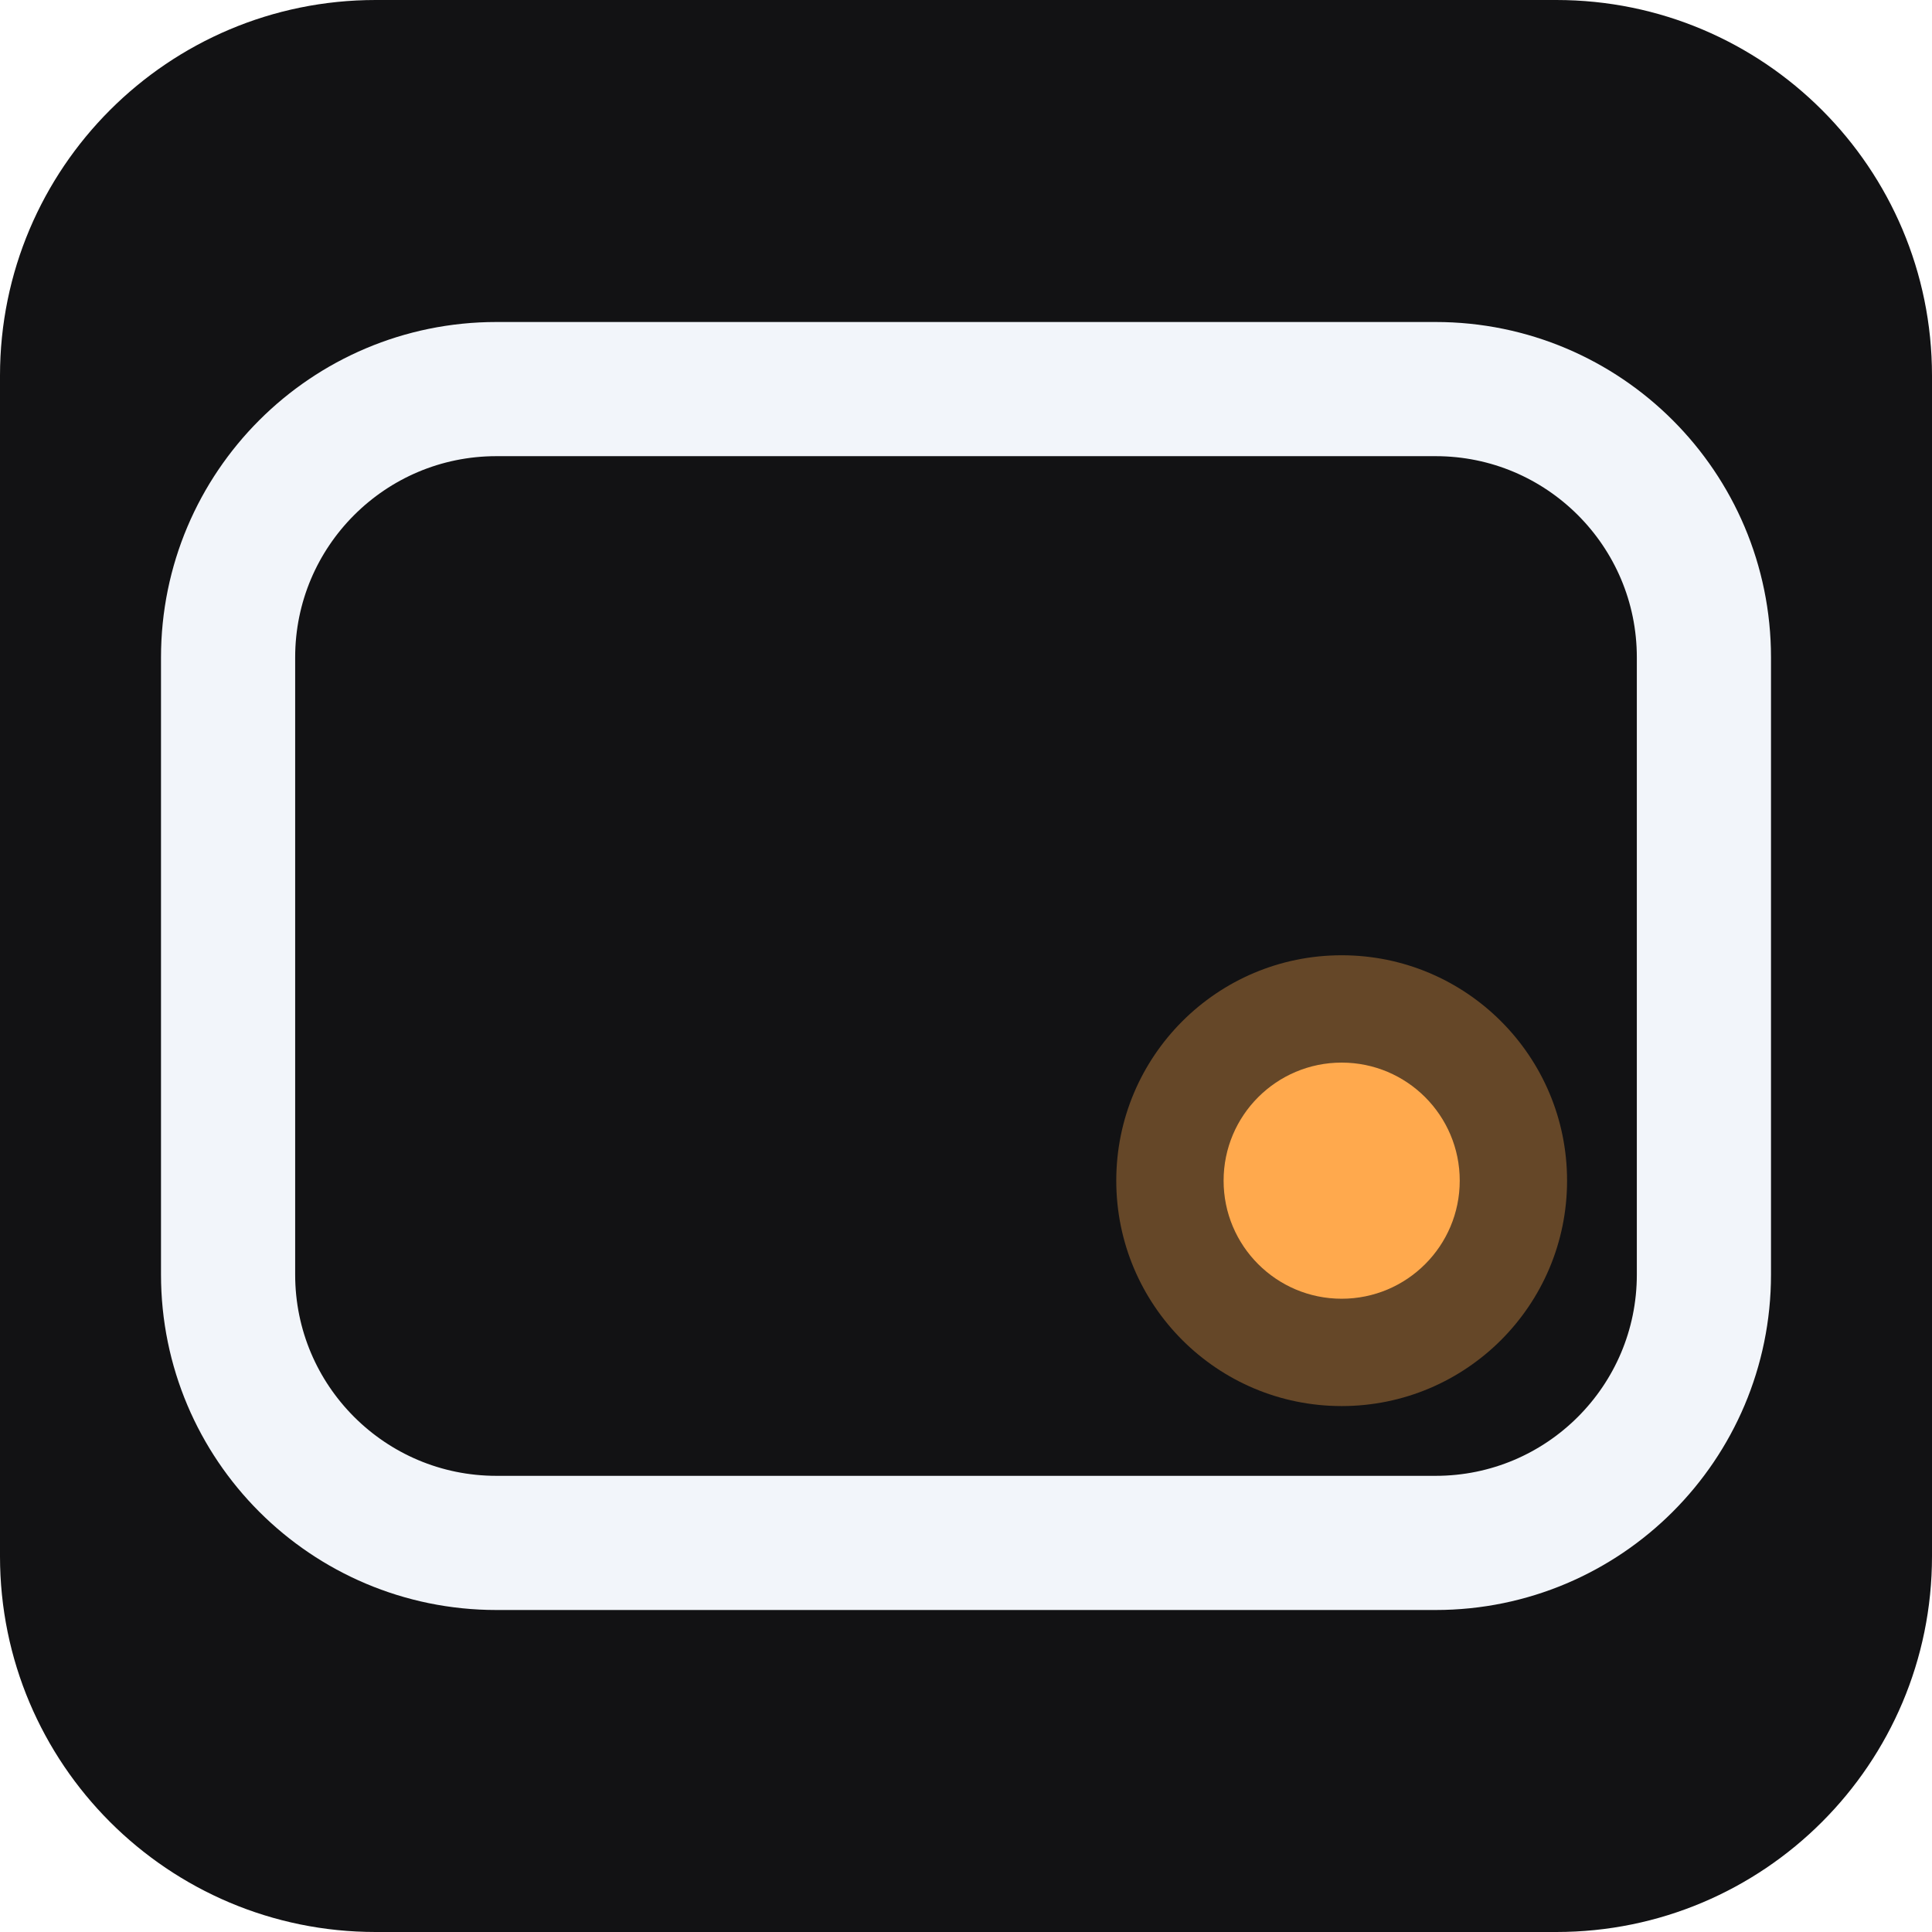
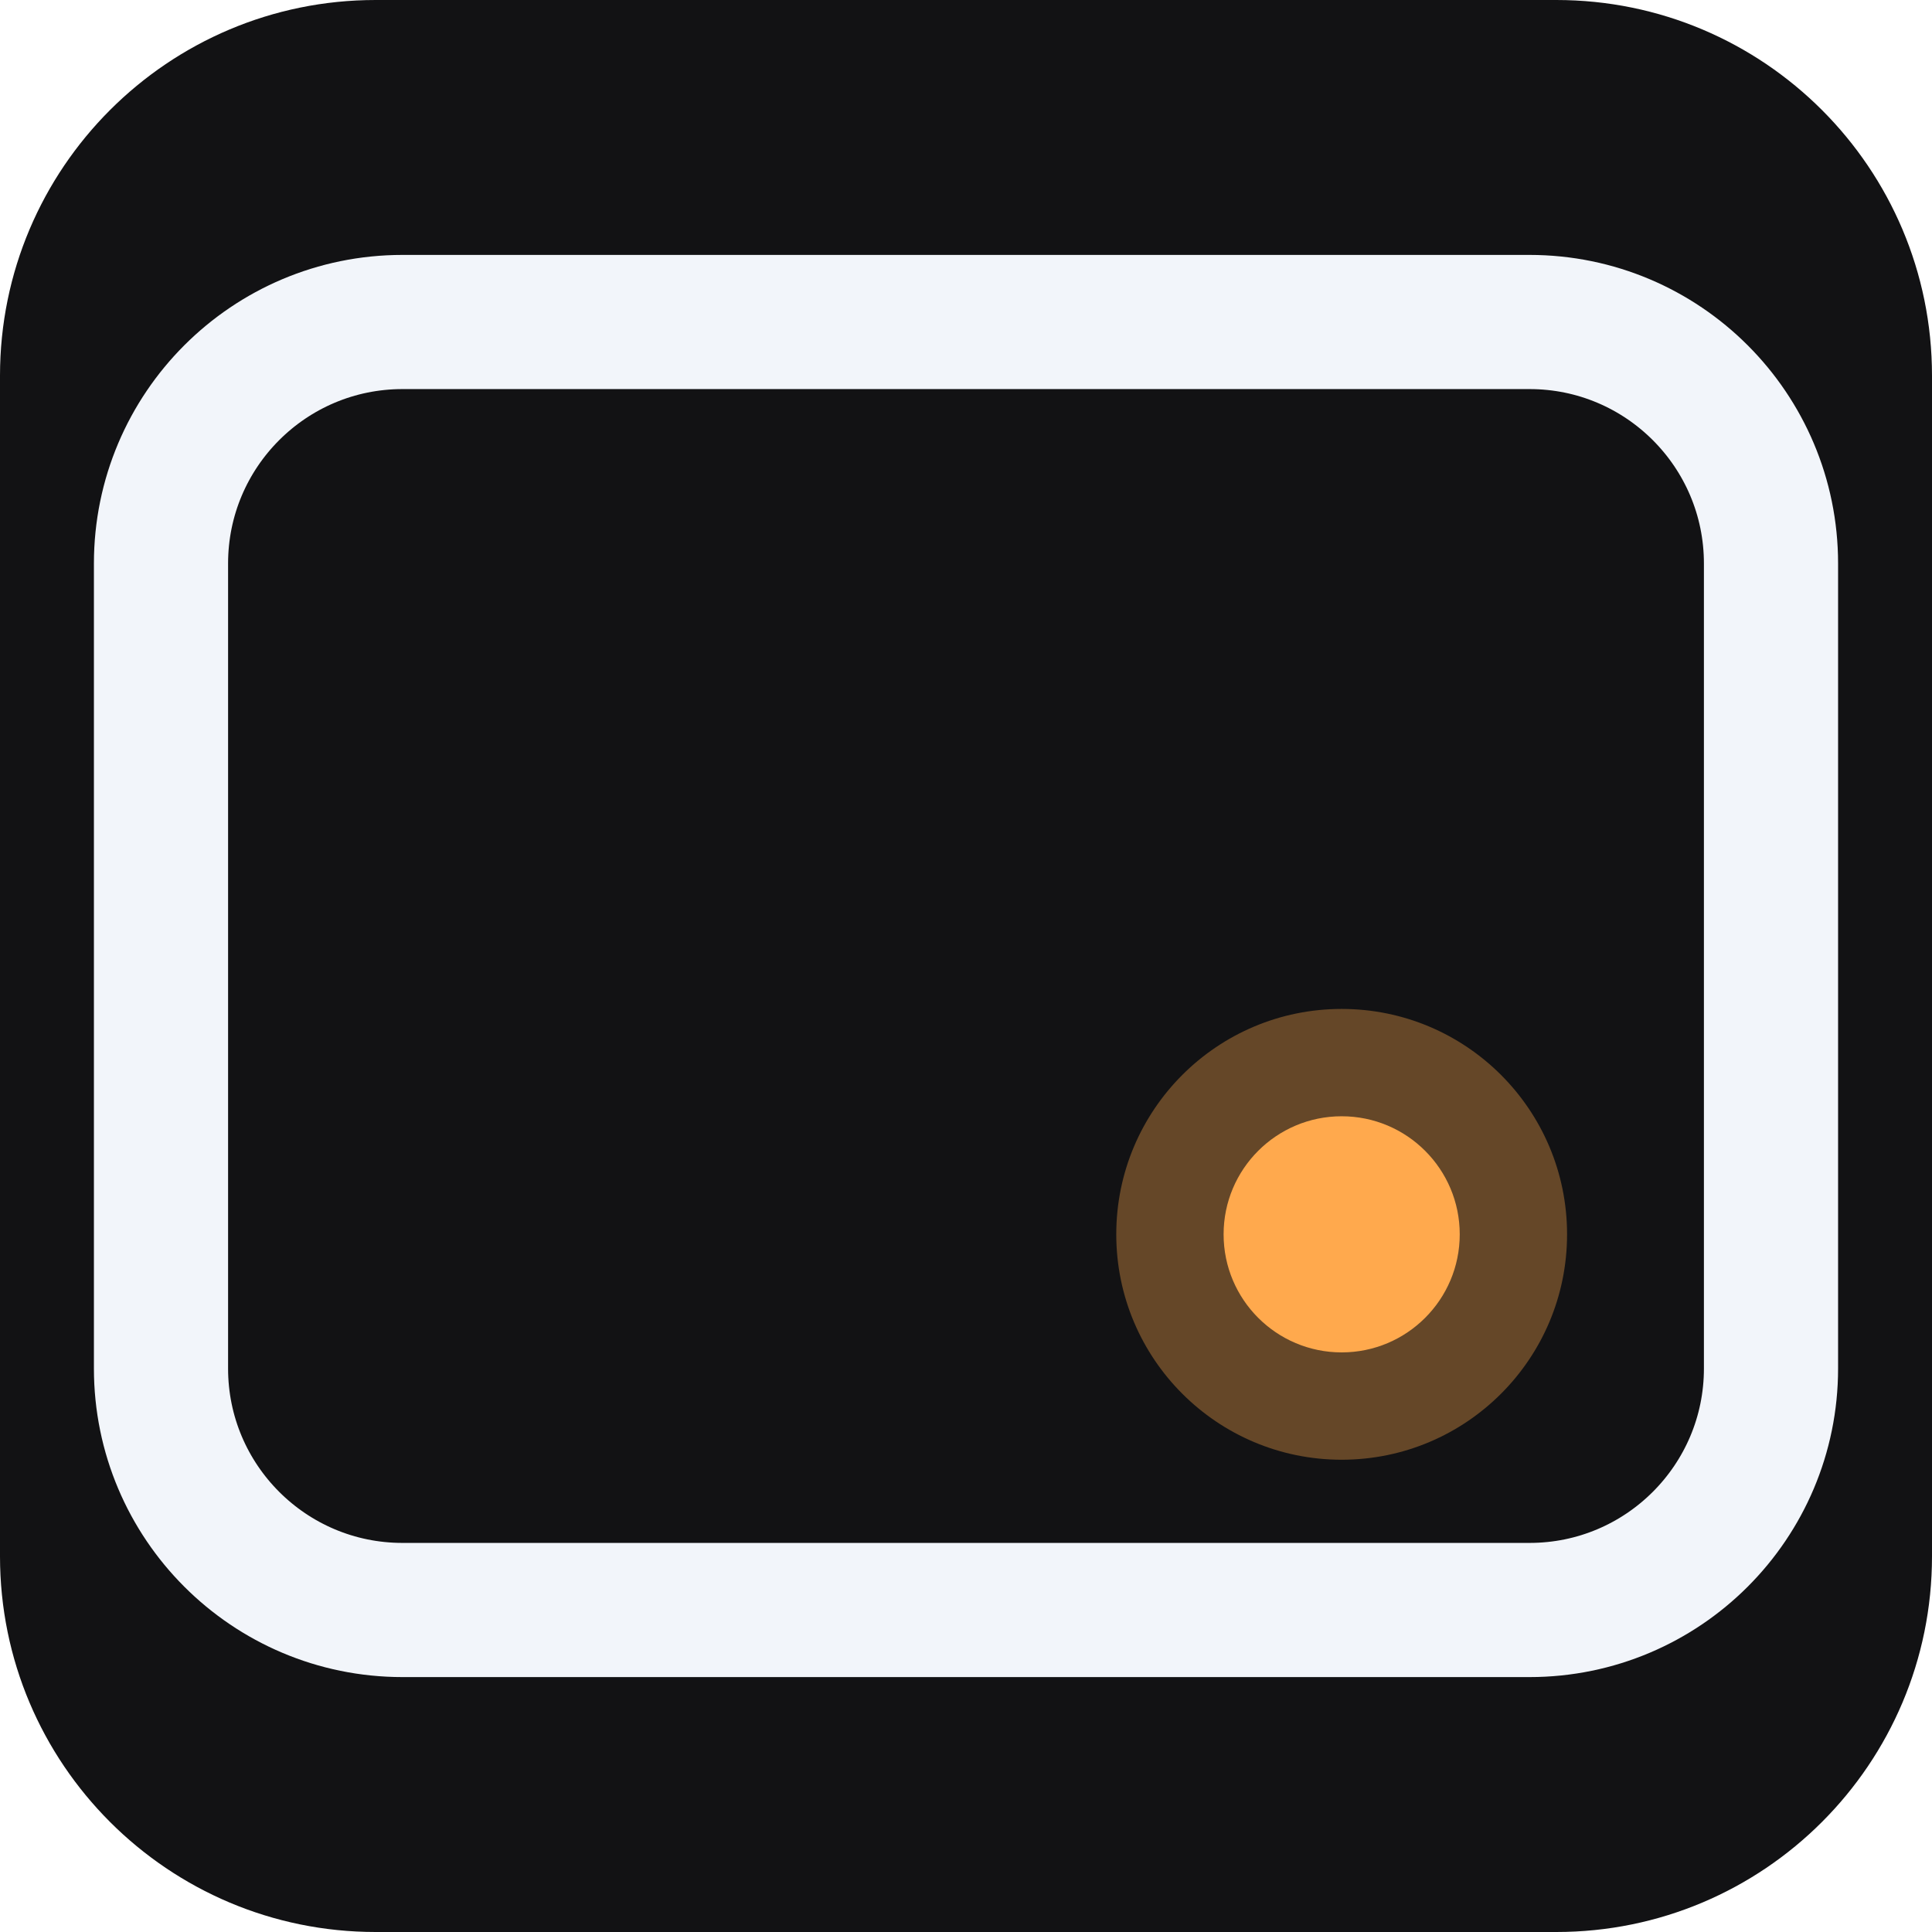
<svg xmlns="http://www.w3.org/2000/svg" viewBox="0 0 36 36">
  <rect width="36" height="36" rx="7" fill="#121214" />
-   <rect x="4.25" y="7.25" width="27.5" height="21.5" rx="5" fill="none" stroke="#F2F5FA" stroke-width="2.5" />
-   <circle cx="25" cy="22" r="4.2" fill="#FFA94D" opacity="0.35" />
-   <circle cx="25" cy="22" r="2.2" fill="#FFA94D" />
+   <rect x="3" y="6" width="30" height="24" rx="4.5" fill="none" stroke="#F2F5FA" stroke-width="2.5" />
+   <circle cx="25" cy="23" r="4.2" fill="#FFA94D" opacity="0.35" />
+   <circle cx="25" cy="23" r="2.2" fill="#FFA94D" />
</svg>
